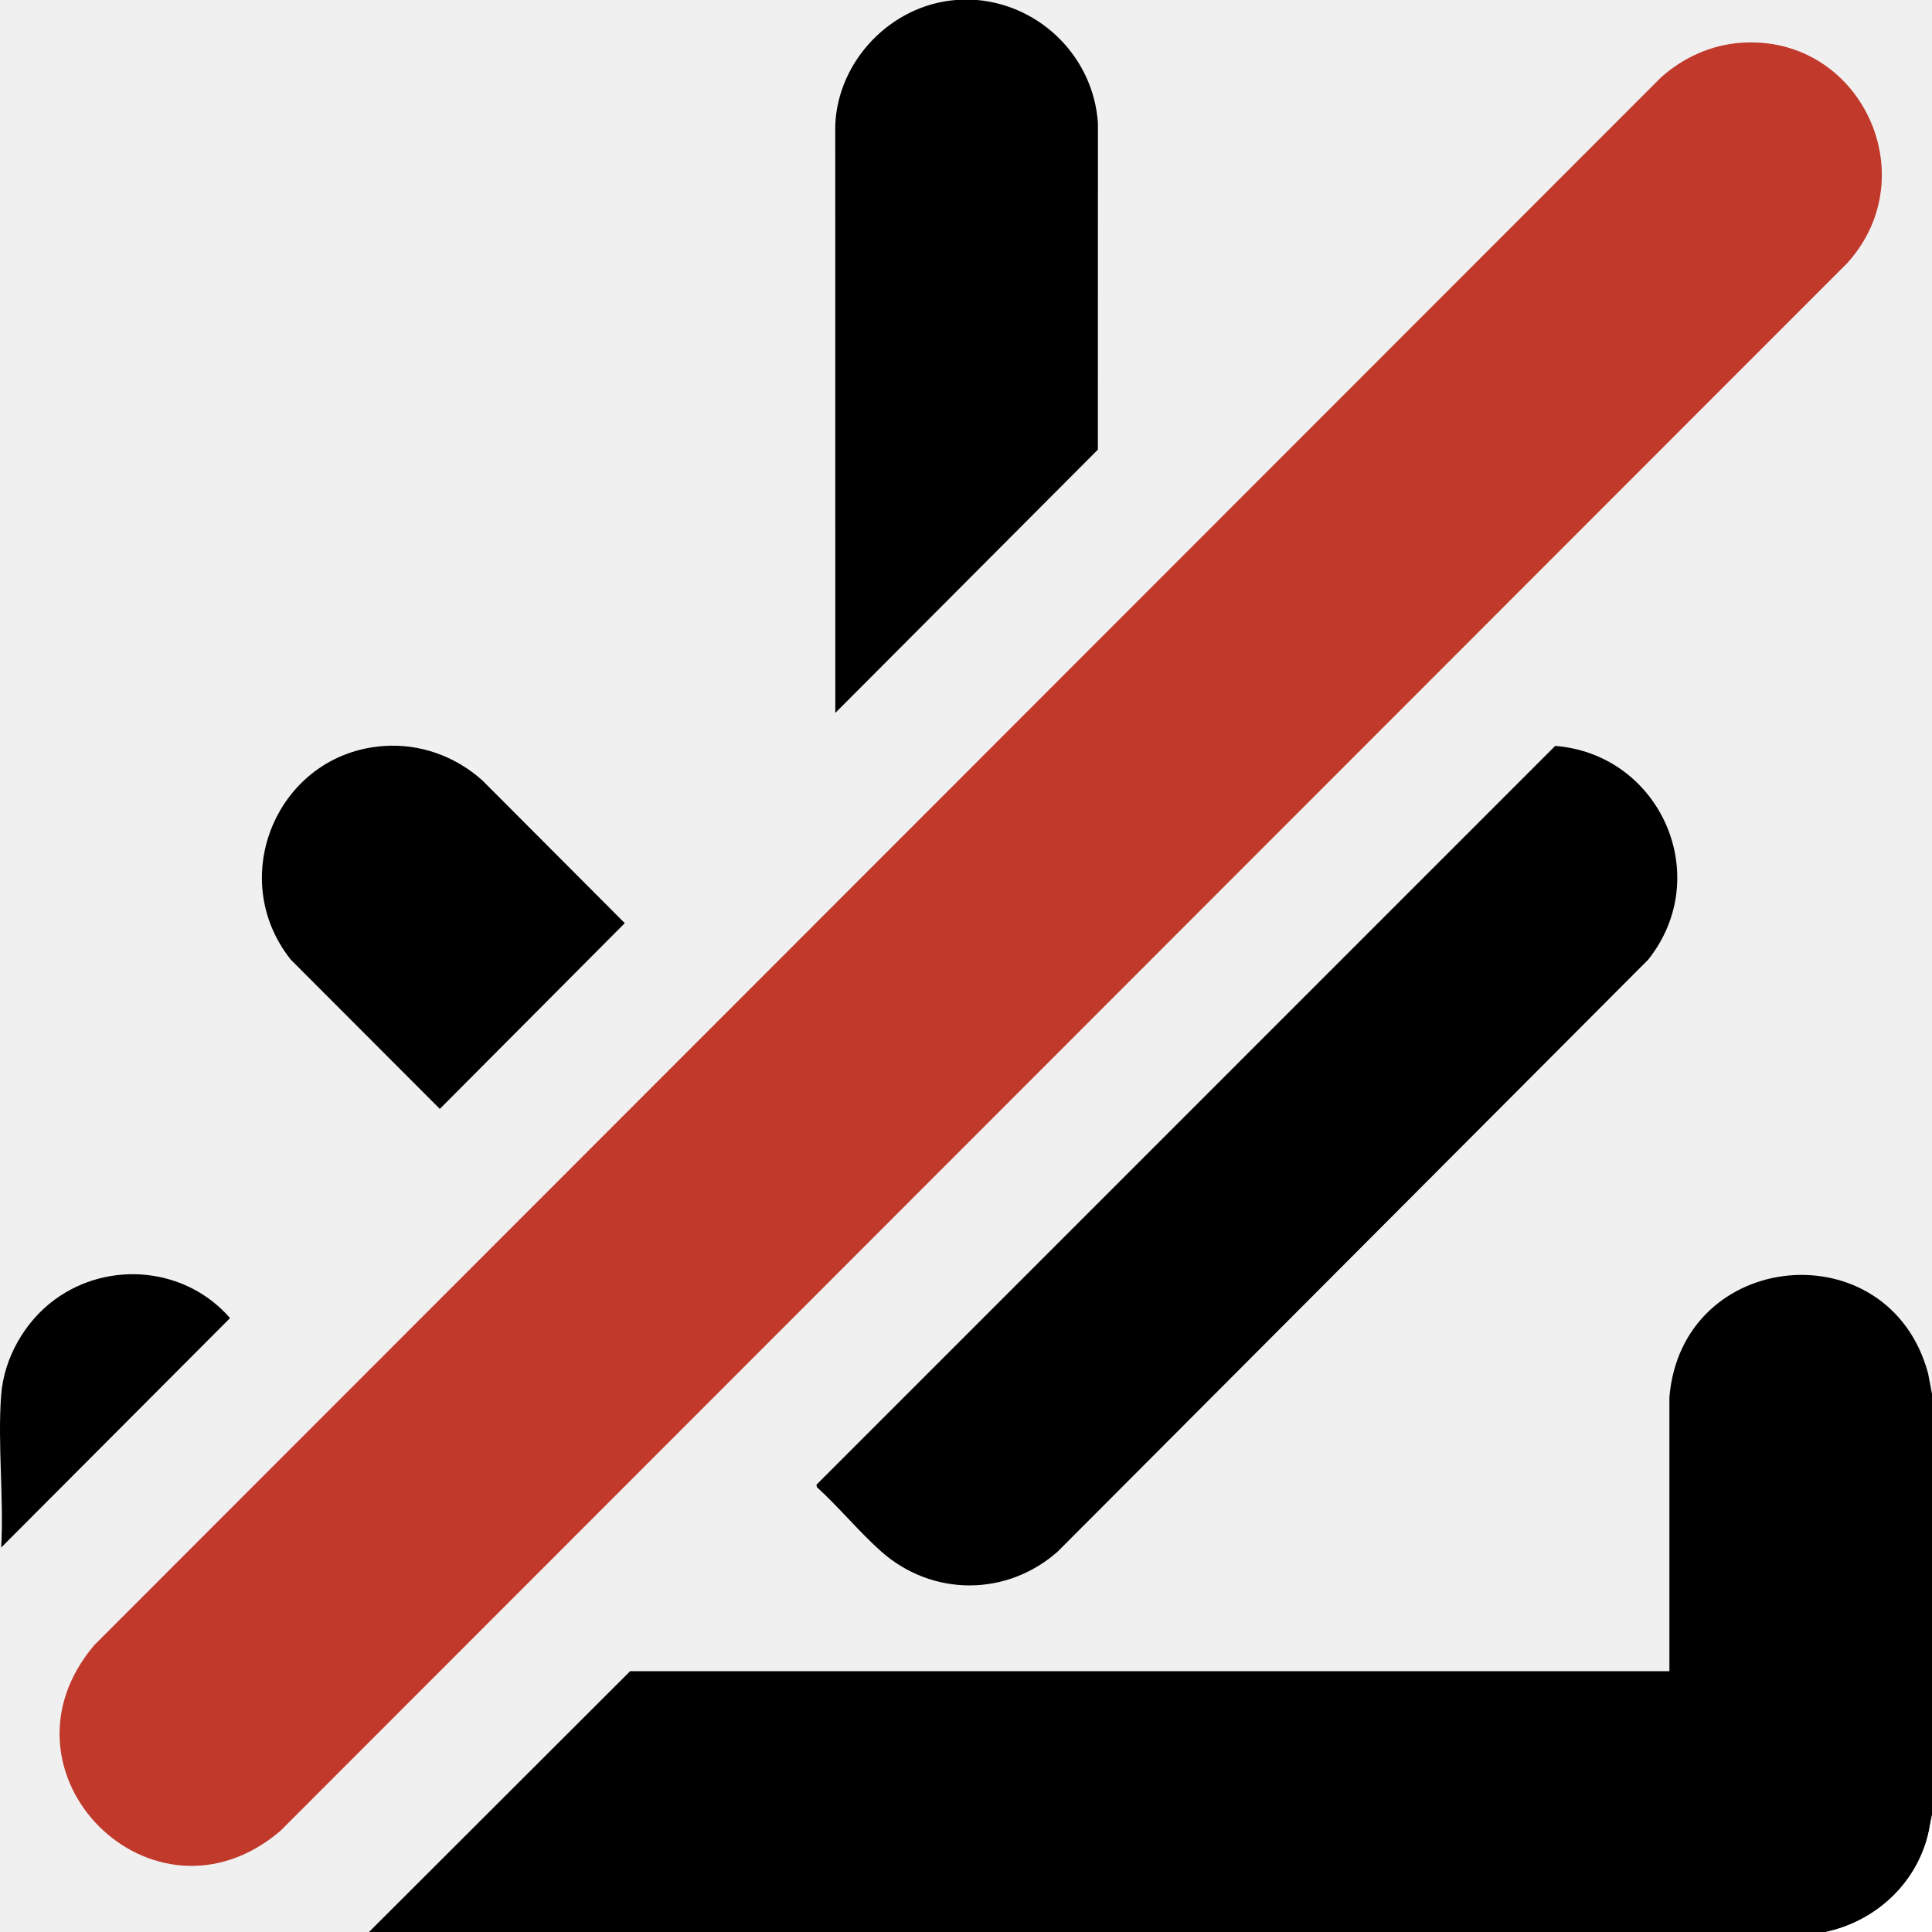
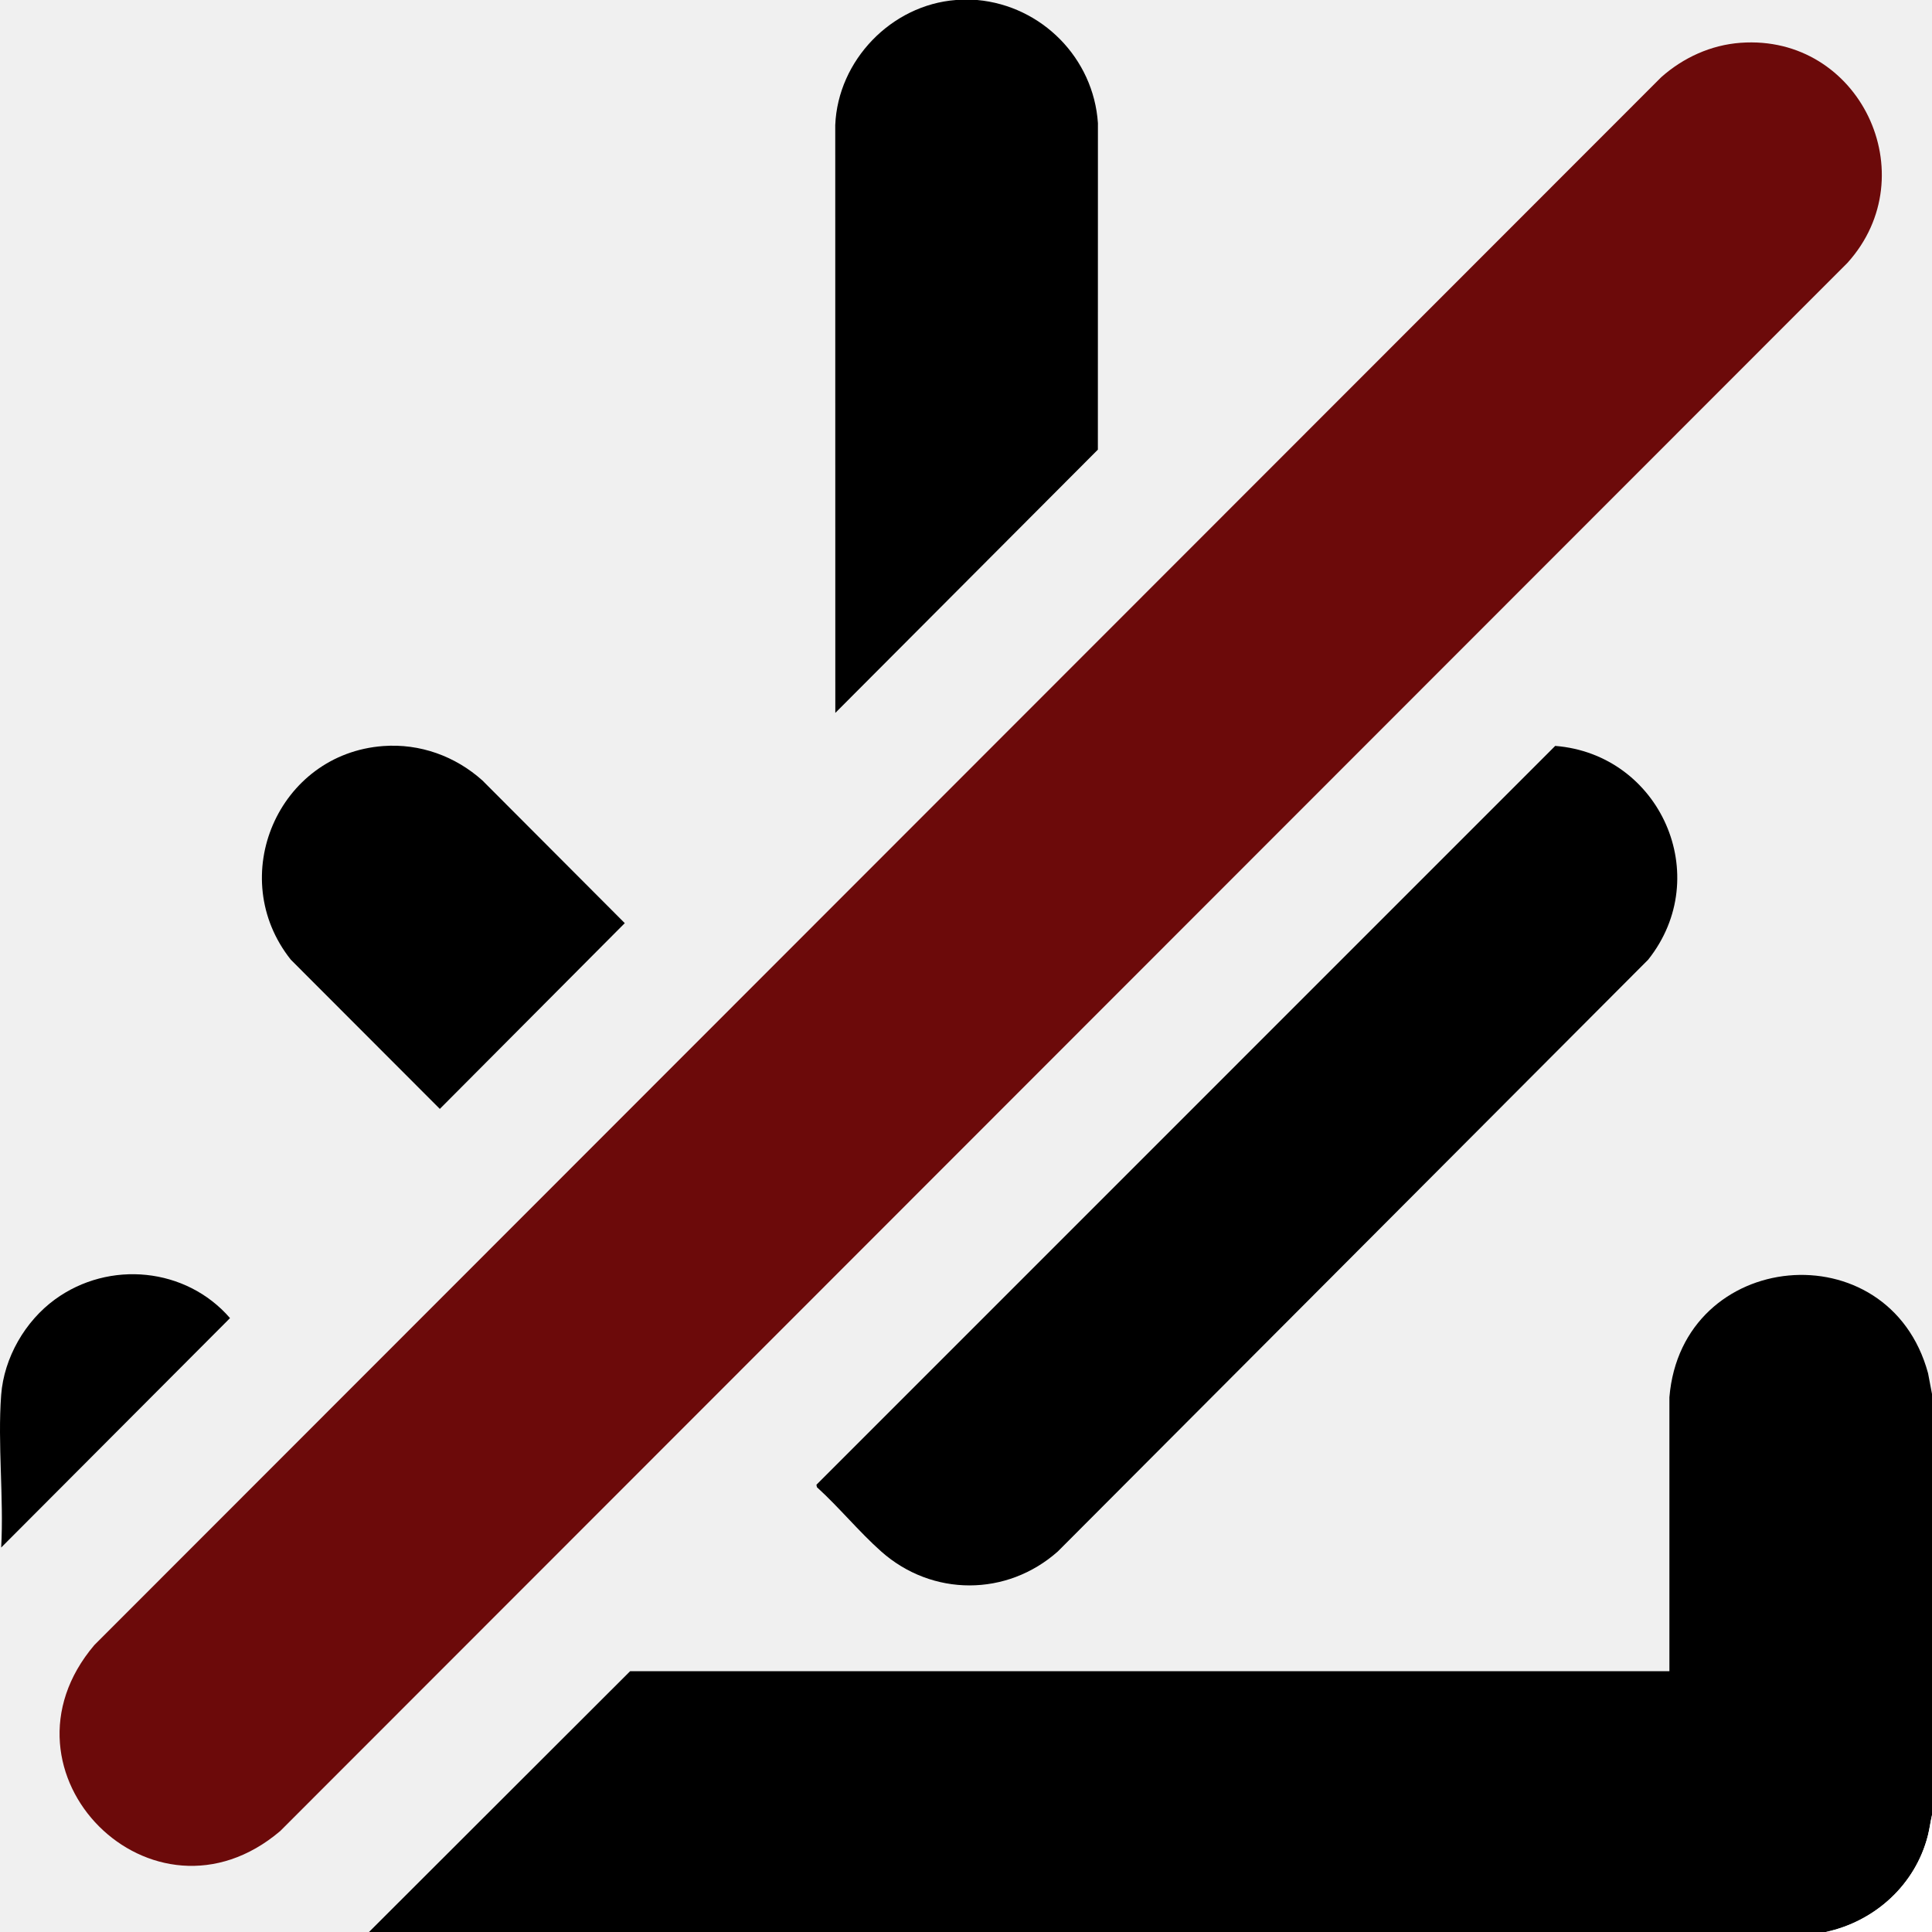
<svg xmlns="http://www.w3.org/2000/svg" id="Calque_1" viewBox="0 0 2000 2000">
  <defs>
-     <style>.cls-1{fill:#fff;}.cls-danger{fill:#c0392b;}</style>
+     <style>.cls-1{fill:#fff;}.cls-danger{fill:#6c0a0a;}</style>
  </defs>
  <path d="M2000,1443v436c-1.63,7.03-2.5,14.2-4.28,21.22-12.92,50.85-54.78,88.85-105.65,99.78H381.99l270.33-270h1075.84v-283.49c12.62-154.01,227.27-173.95,267.76-24.94l4.07,21.43Z" />
  <path d="M1011.6,0c66.93,6.07,120.44,60.19,124.97,127.46l-.06,338.02-271.8,272.52-.06-608.55c2.74-67.01,58.12-124.36,124.97-129.45h21.99Z" />
  <path d="M1.22,1602c2.88-51.42-3.84-107.07,0-158,2.91-38.52,24.77-76.3,55.65-98.81,56.16-40.94,135.8-33.21,181.24,19.31L1.22,1602Z" />
  <path class="cls-1" d="M2000,2000h-109.93c50.87-10.93,92.73-48.93,105.65-99.78,1.78-7.01,2.66-14.19,4.28-21.22" />
  <path class="cls-danger" d="M1801.92,44.3c123.12-8.98,192.57,136.74,110.65,227.72L290.06,1895.51c-131.8,111.94-304.19-60.71-192.41-192.53L1719.64,79.97c22.86-20.33,51.5-33.43,82.27-35.68Z" />
  <path d="M1609.94,772.16c108.67,8.63,165.15,134.63,96.22,221.32l-611.07,612.55c-52.74,46.89-130.19,46.91-182.94,0-22.98-20.43-43.59-45.72-66.49-66.5l-.5-2.52,764.79-764.85Z" />
  <path d="M396.78,772.3c37.97-2.77,74.57,10.46,102.67,35.68l147.31,147.66-191.45,192.29-154.24-154.45c-68.14-85.68-13.13-213.23,95.71-221.18Z" />
</svg>
